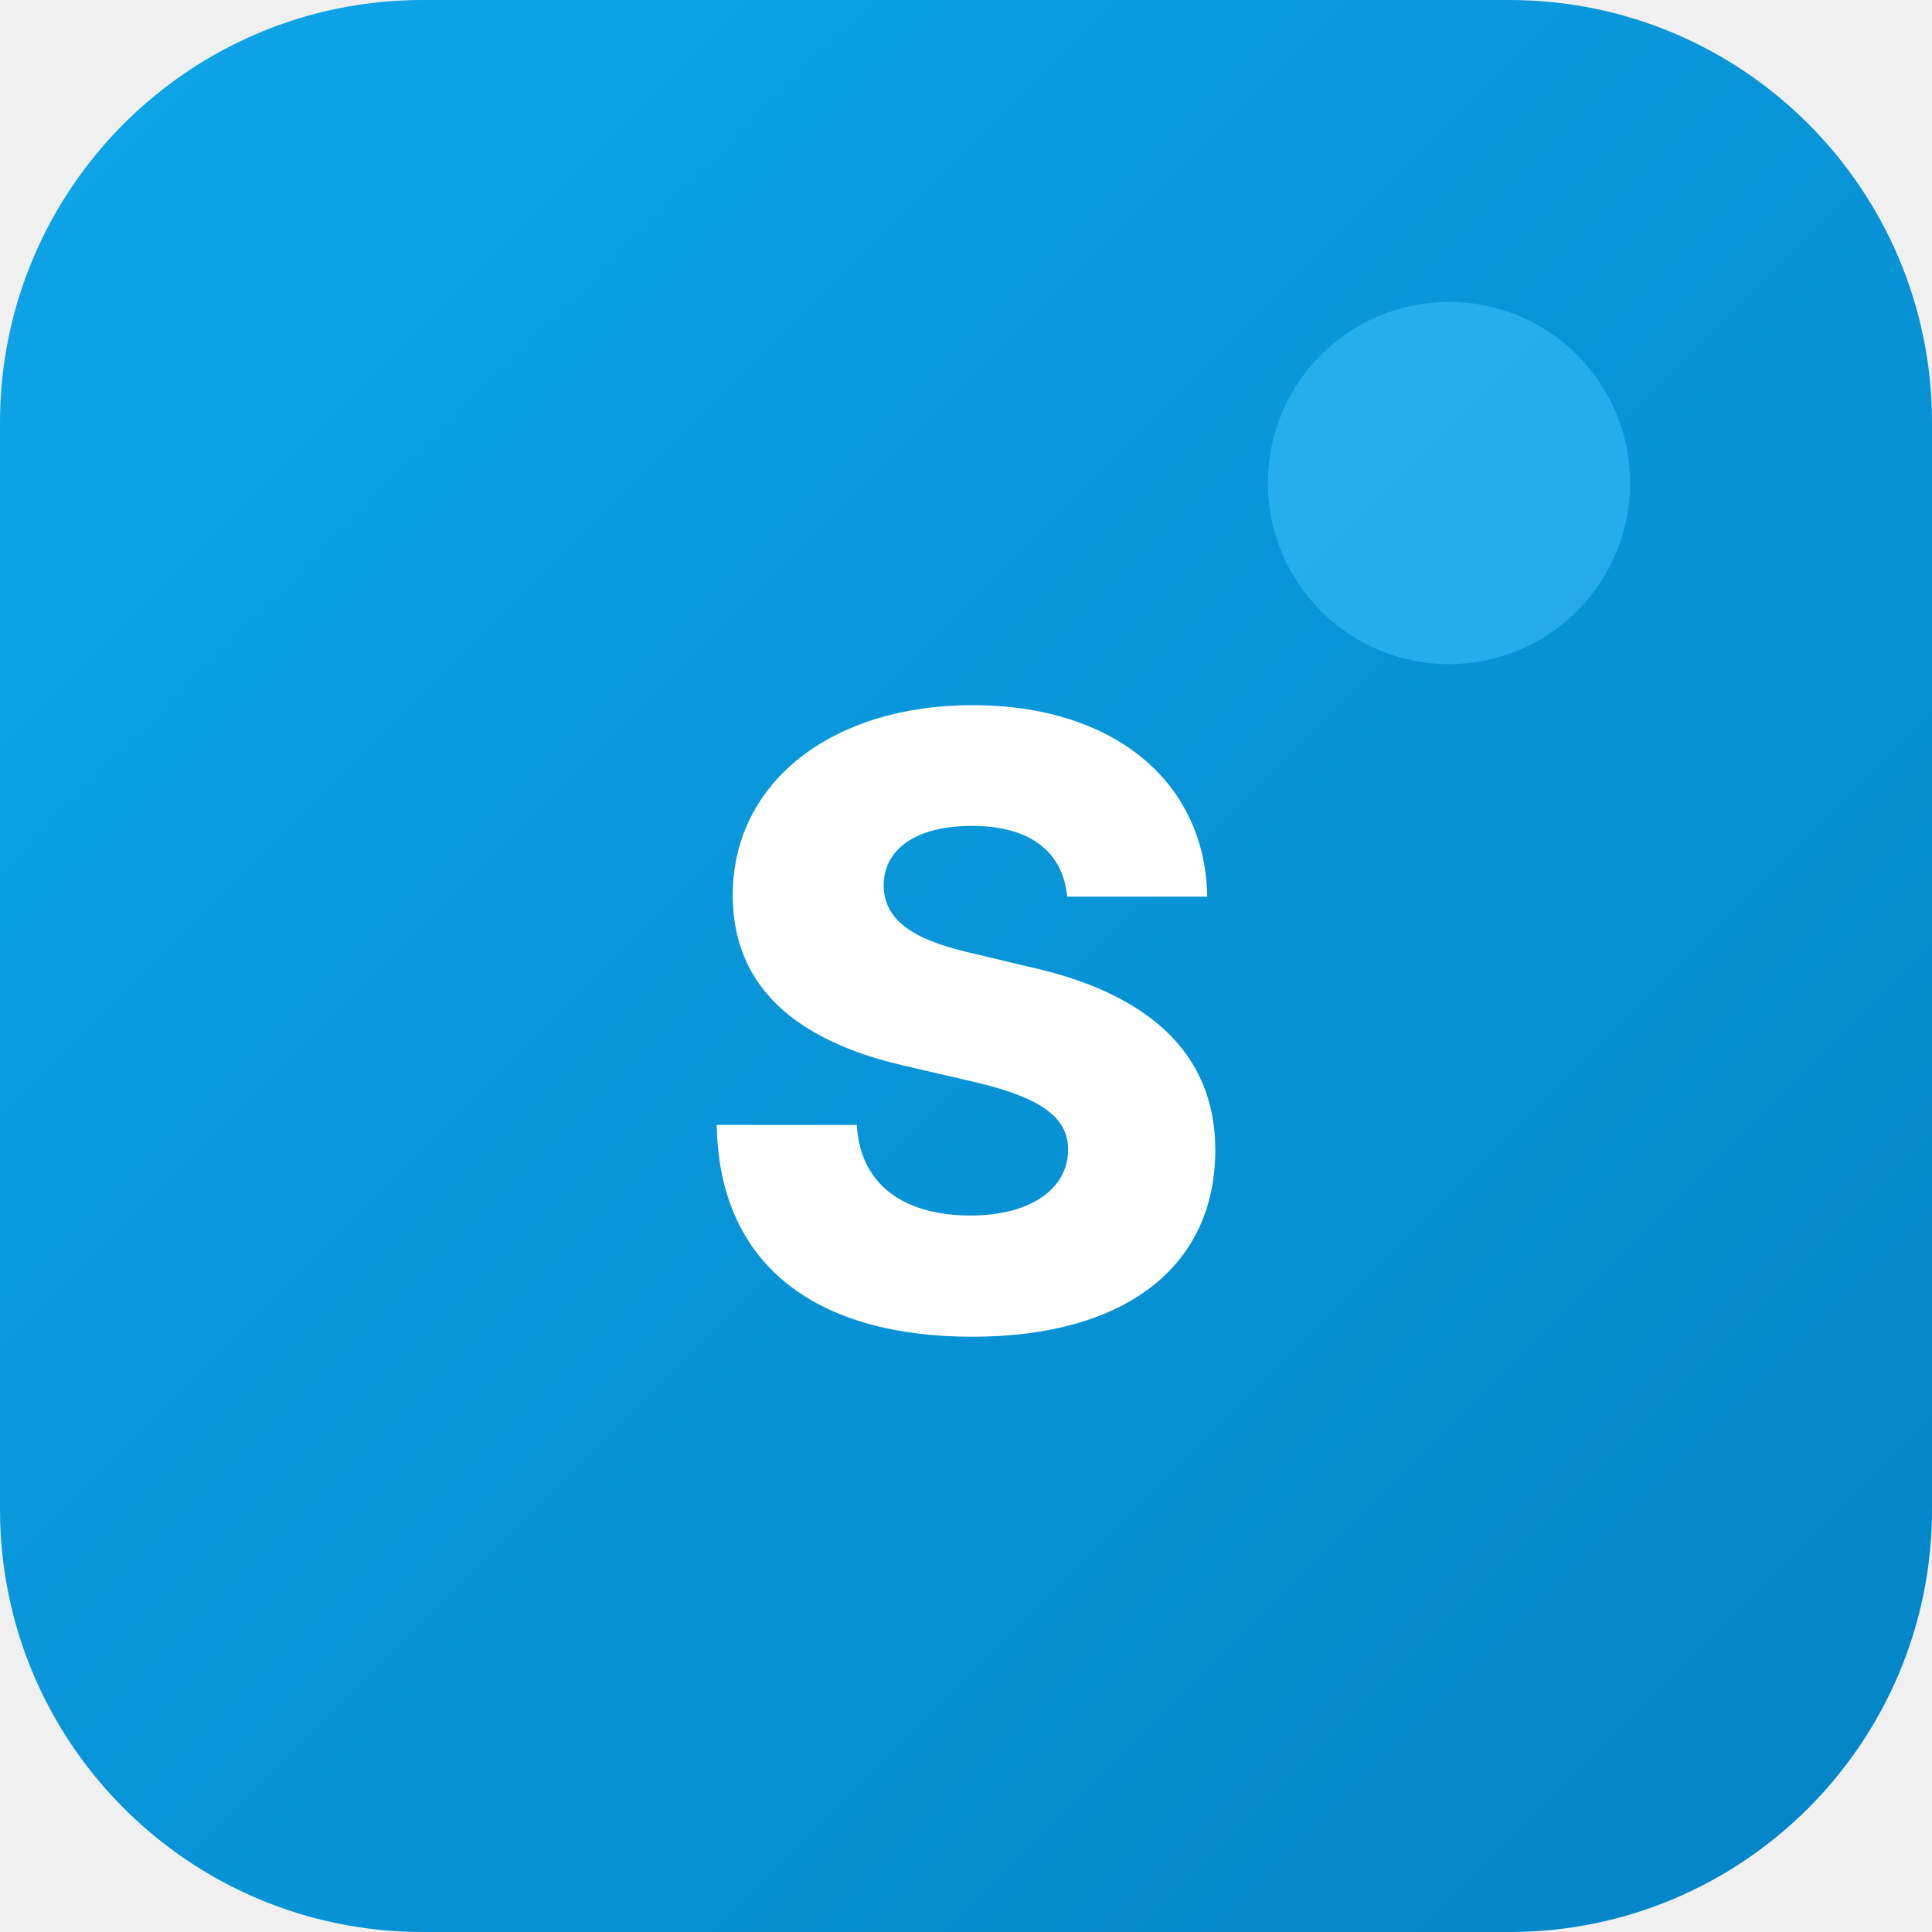
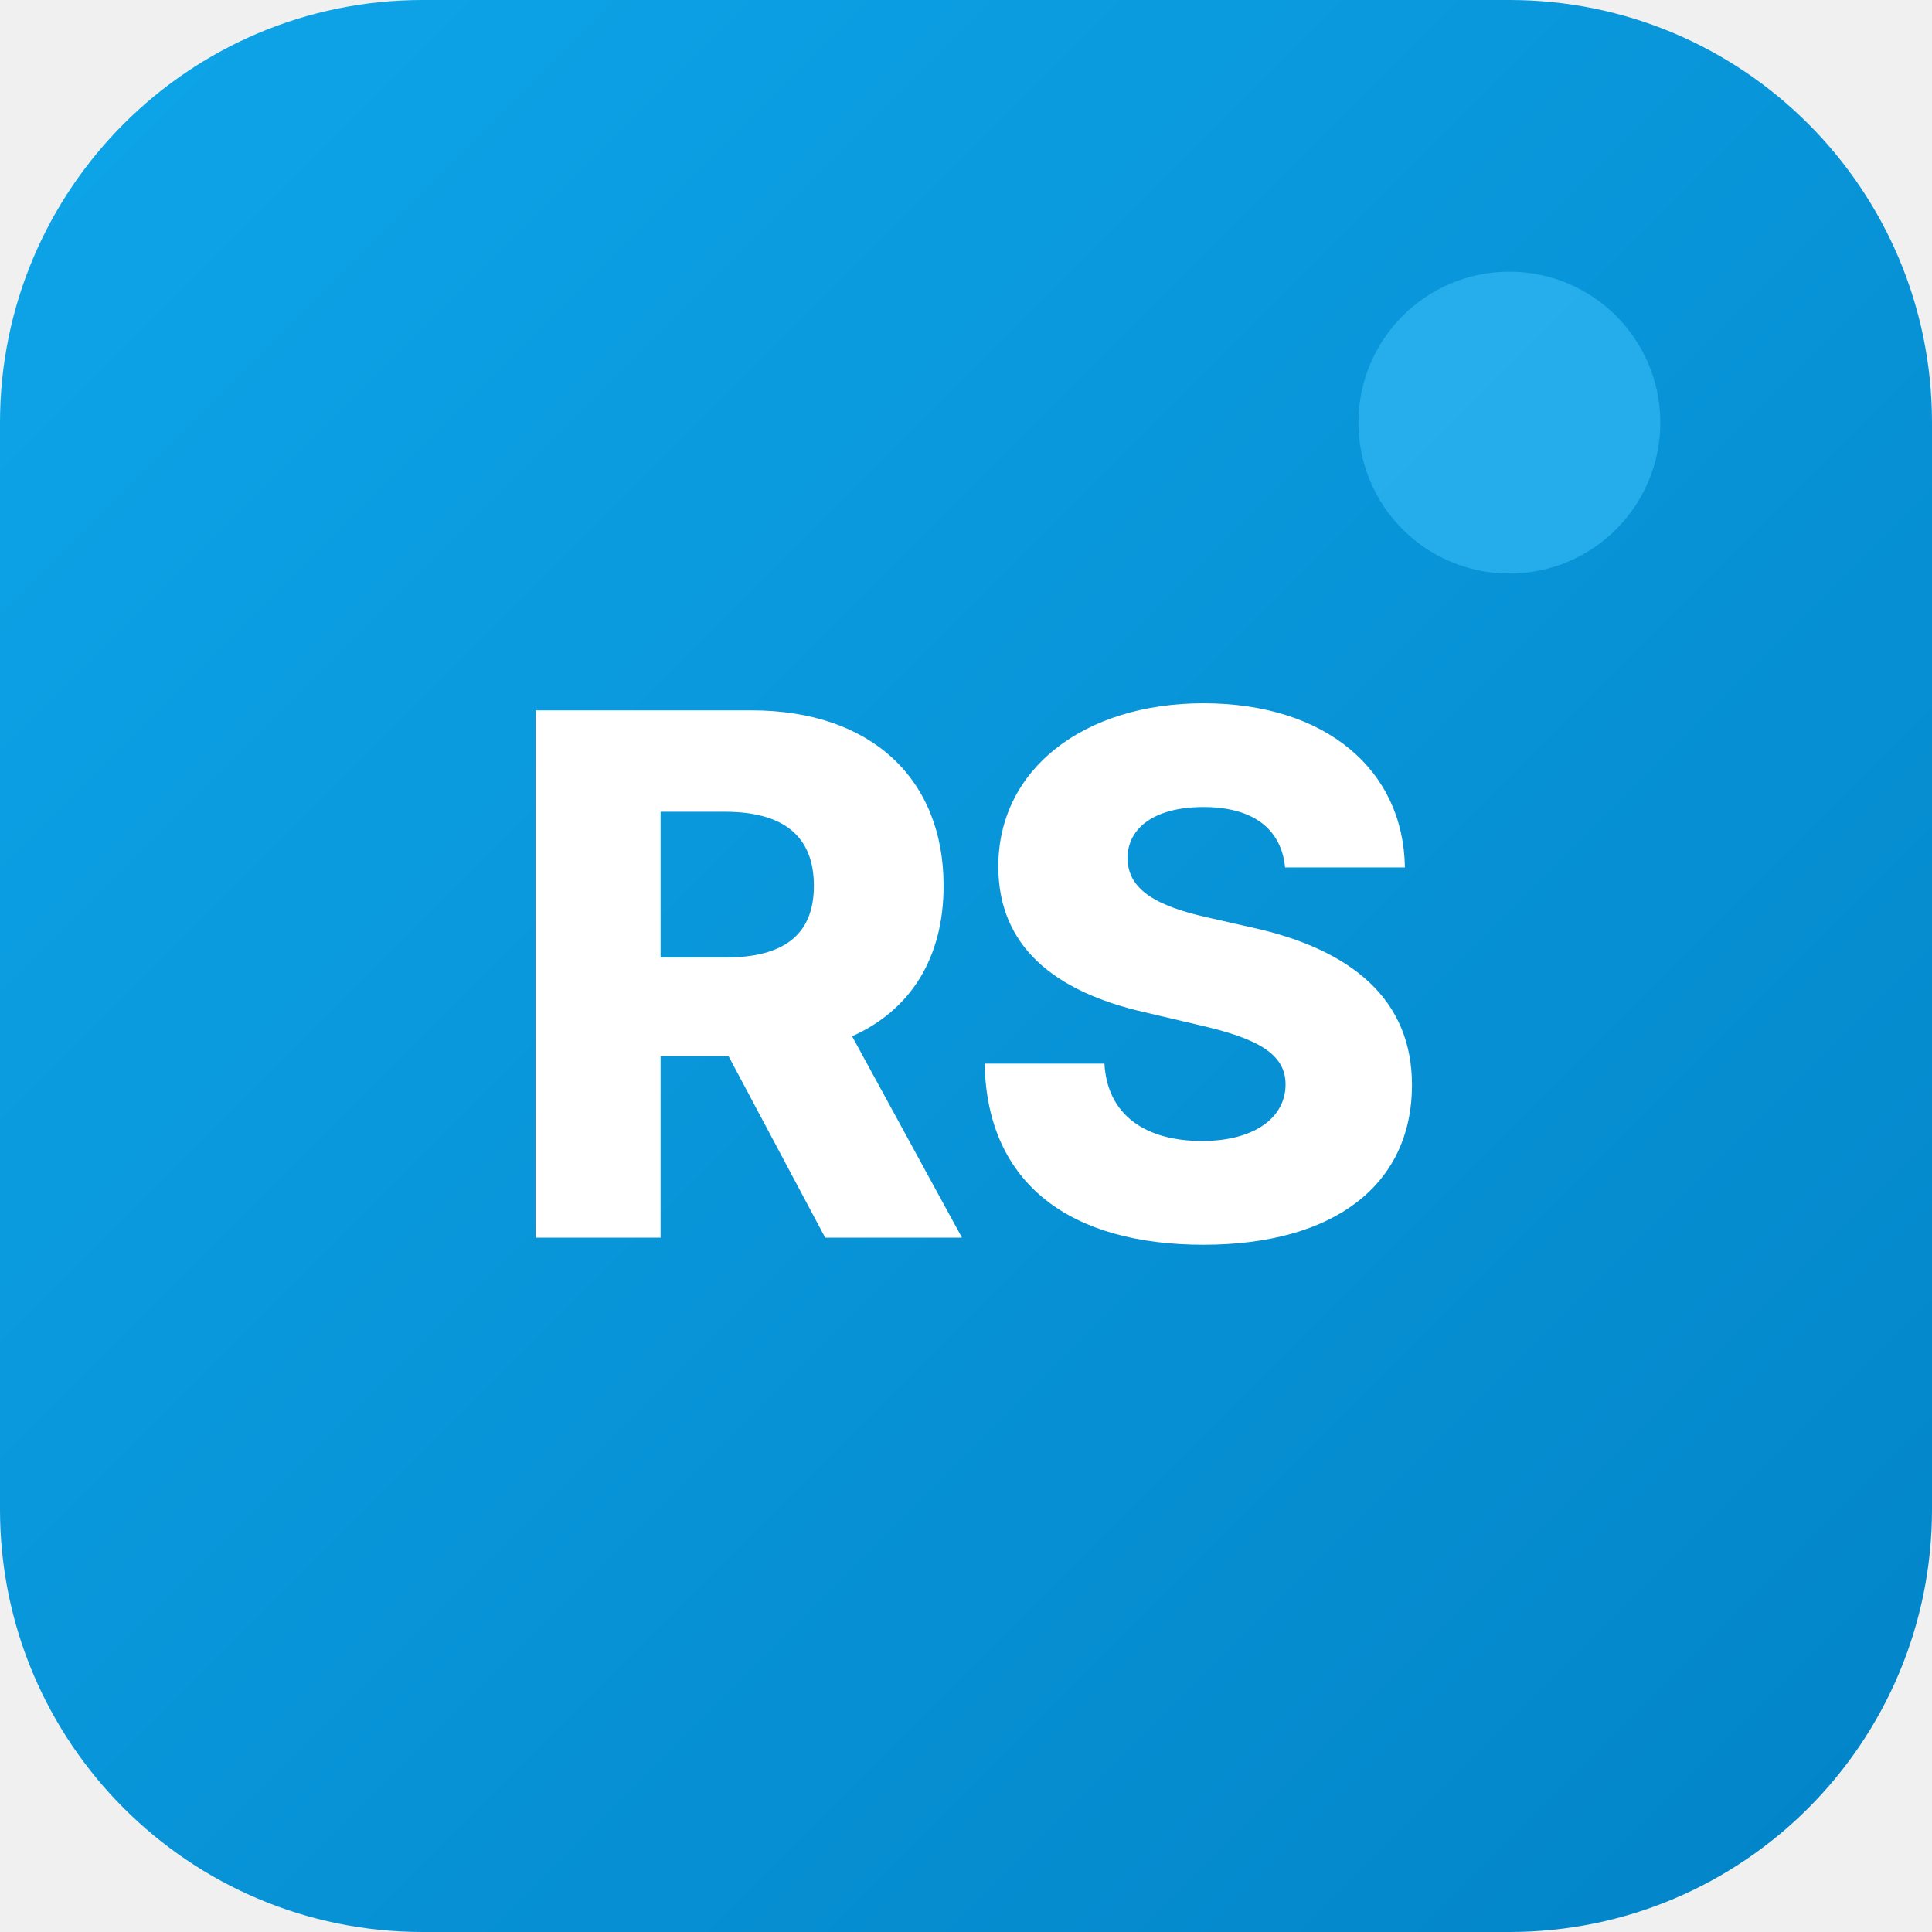
<svg xmlns="http://www.w3.org/2000/svg" viewBox="0 0 64 64">
  <defs>
    <linearGradient id="g" x1="0%" y1="0%" x2="100%" y2="100%">
      <stop offset="0%" style="stop-color:#0ea5e9" />
      <stop offset="100%" style="stop-color:#0284c7" />
    </linearGradient>
  </defs>
  <rect width="64" height="64" rx="14" fill="url(#g)" />
-   <text x="32" y="44" font-family="Inter, sans-serif" font-size="28" font-weight="800" fill="white" text-anchor="middle">S</text>
-   <circle cx="48" cy="16" r="6" fill="#38bdf8" opacity="0.6" />
+   <text x="32" y="41" font-family="Inter, system-ui, -apple-system, sans-serif" font-size="24" font-weight="800" fill="white" text-anchor="middle" letter-spacing="-0.5">RS</text>
+   <circle cx="50" cy="14" r="5" fill="#38bdf8" opacity="0.6" />
</svg>
